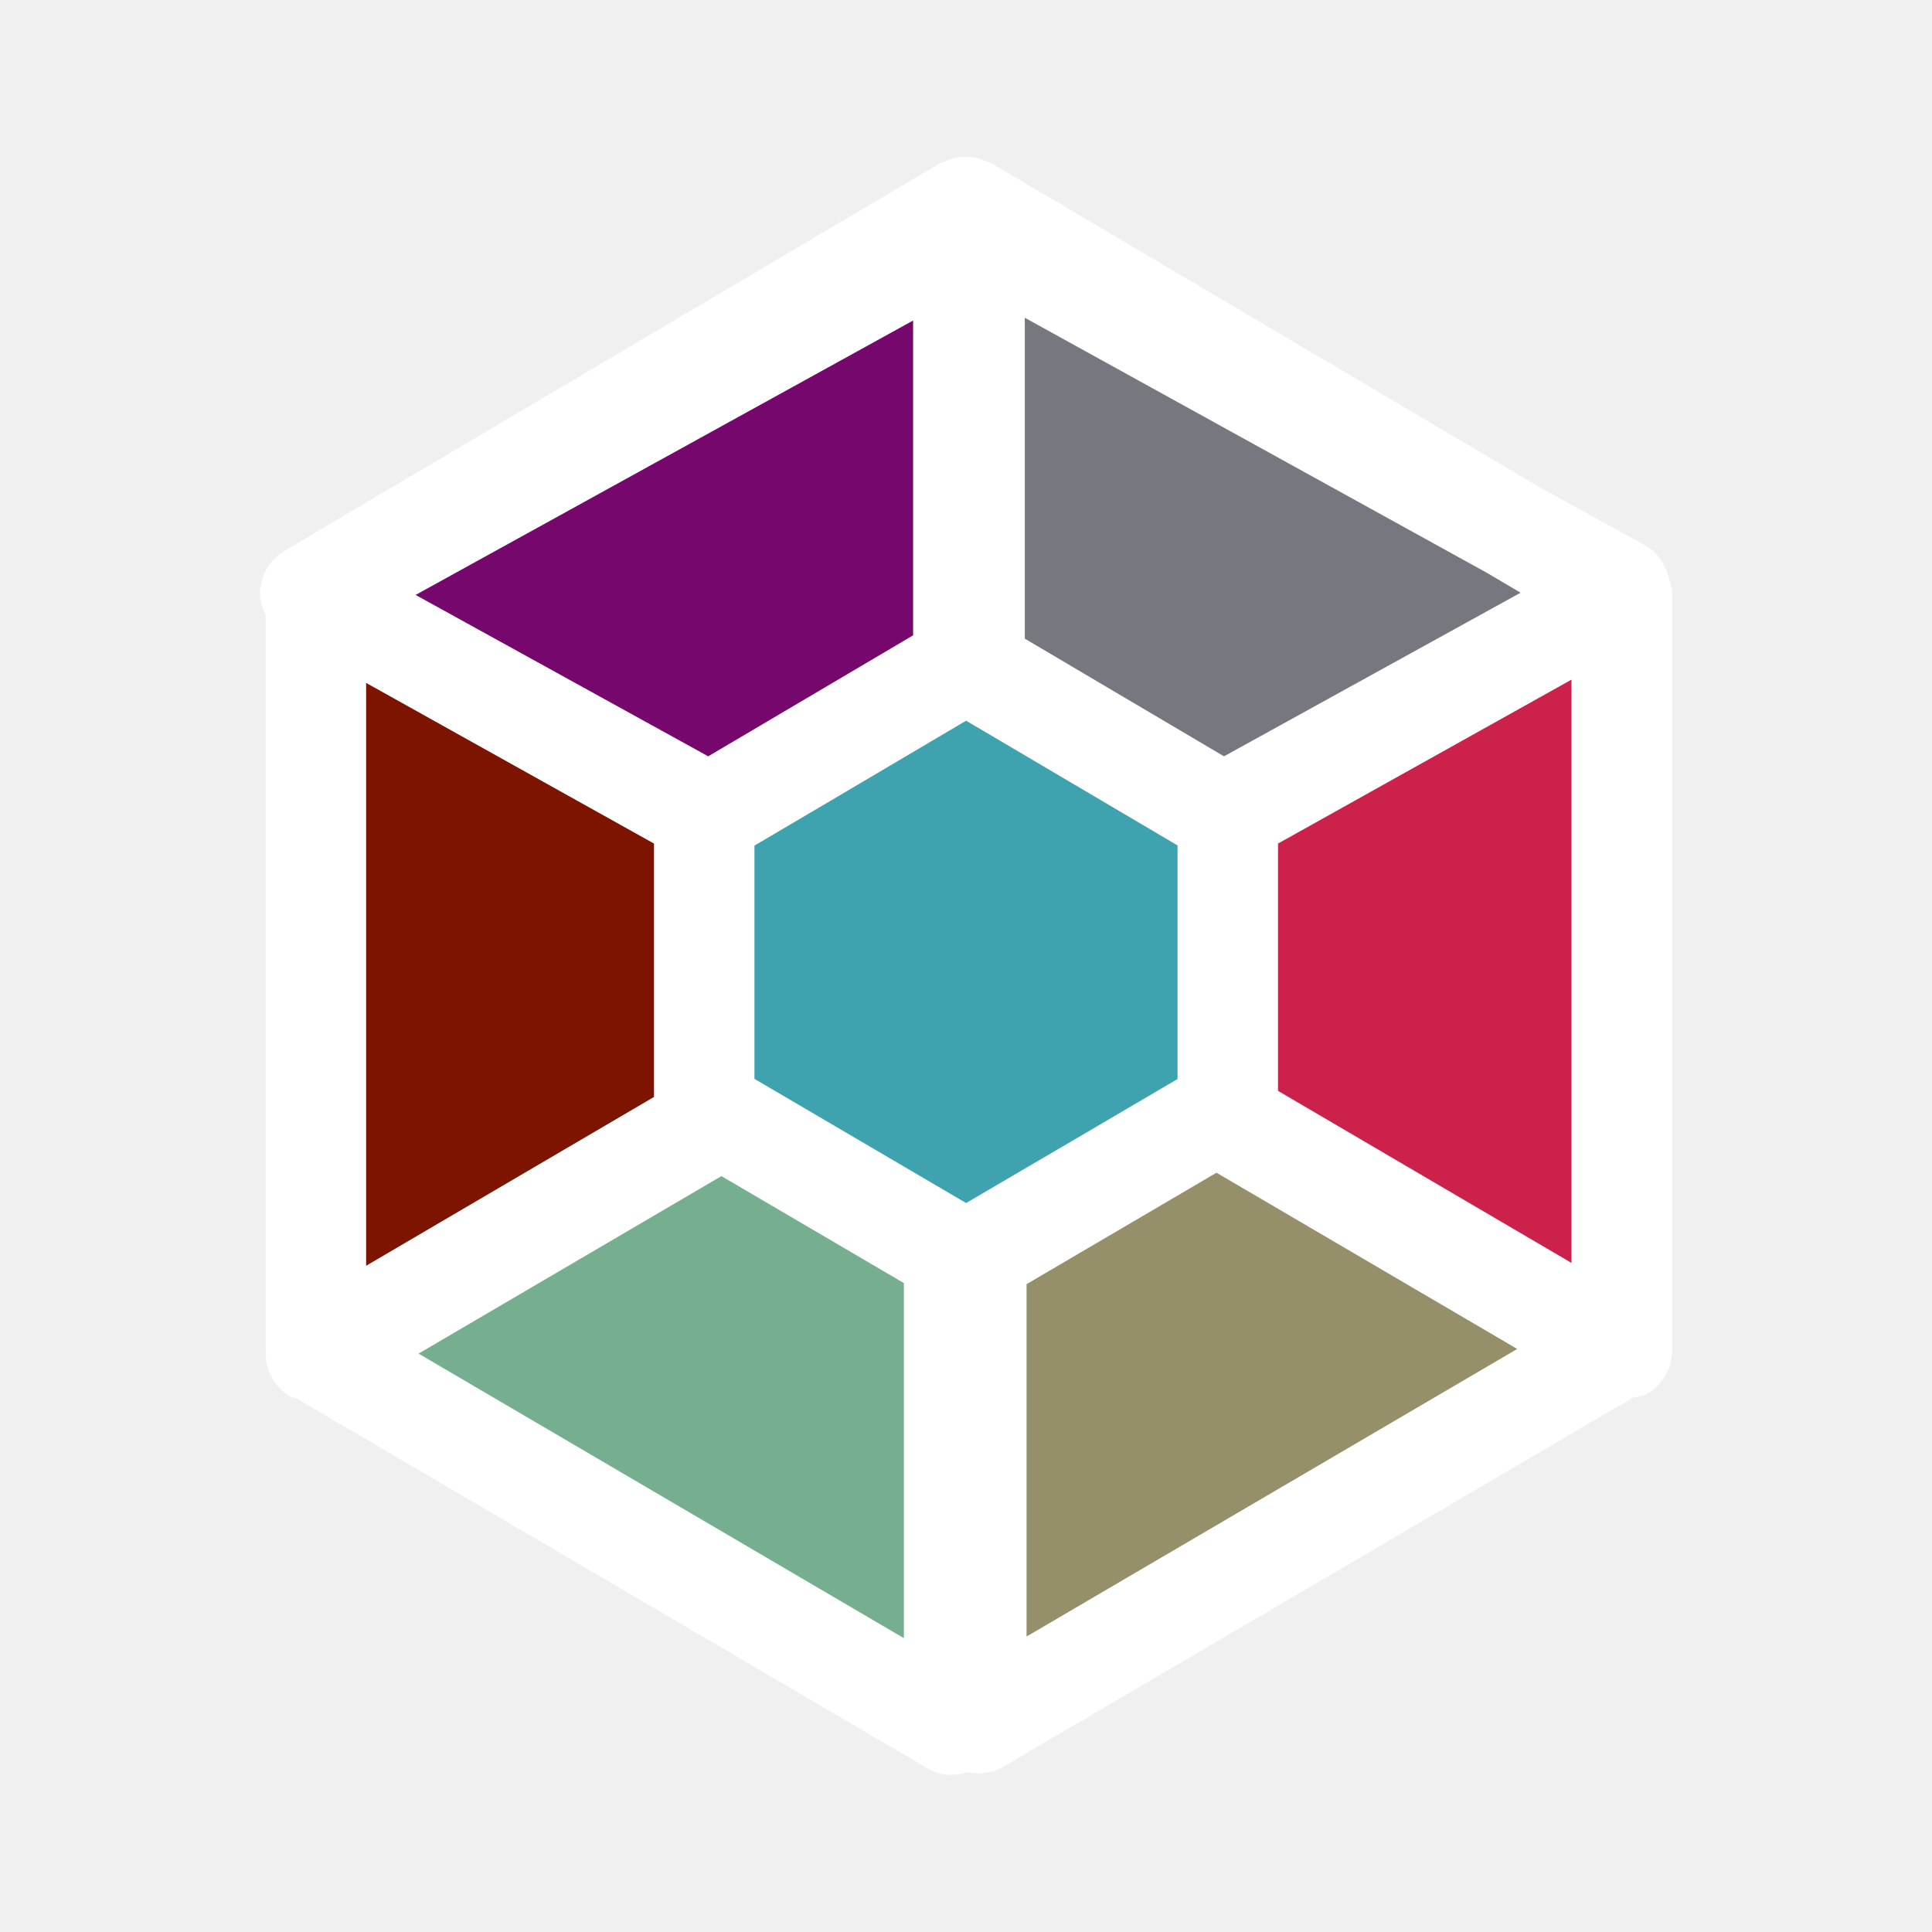
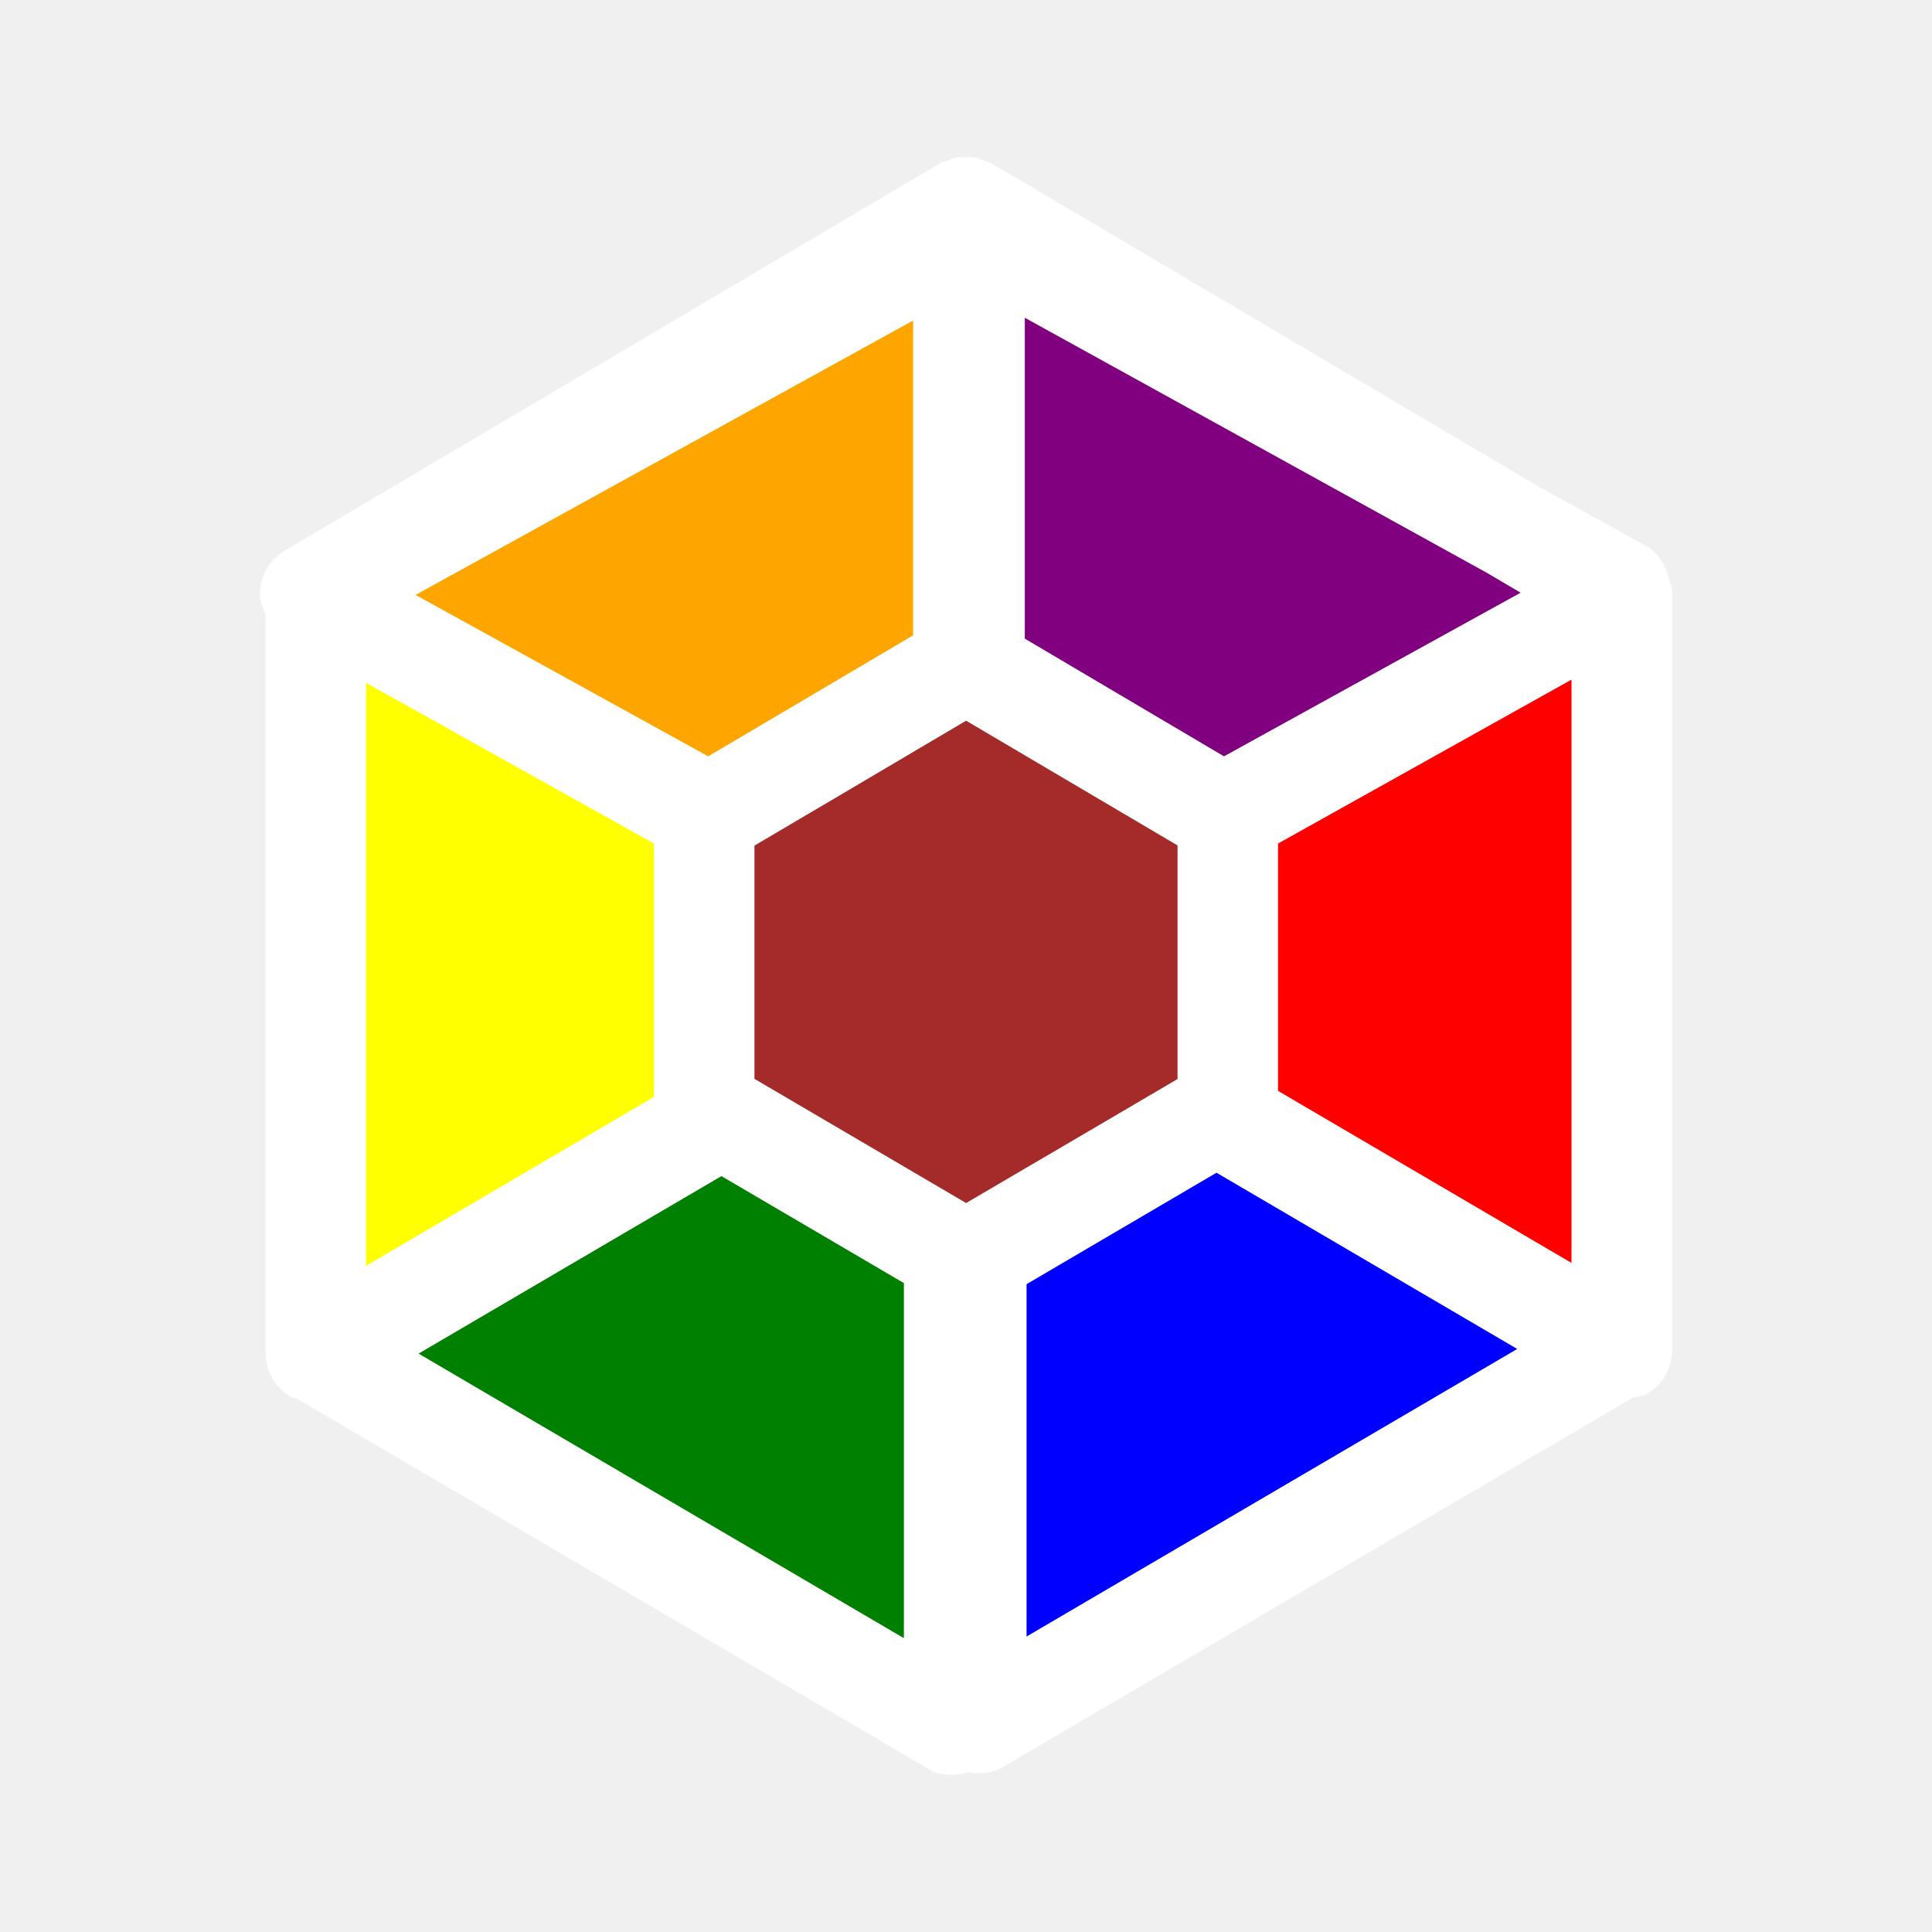
<svg xmlns="http://www.w3.org/2000/svg" version="1.1" id="Layer_1" x="0px" y="0px" width="32px" height="32px" viewBox="0 0 32 32" enable-background="new 0 0 32 32" xml:space="preserve">
  <g>
-     <polyline fill="#CC214A" points="26.861,9.752 26.497,9.953 16.141,15.736 16.141,15.933 16.086,15.966 26.604,22.131    26.861,21.978 26.861,9.752  " />
-     <path fill="#75AF90" d="M15.998,16.104L5.482,22.272l10.516,6.163V16.104 M5.093,9.815v12.226l0.14,0.083V9.893L5.093,9.815" />
-     <path fill="#C40000" d="M26.861,22.067l-0.257,0.152l0.257,0.15V22.067 M25.054,8.771l1.808,1.07l-0.364,0.201l0.364-0.201V9.77   L25.054,8.771" />
-     <path fill="#958F6A" d="M16.086,16.055l-0.088,0.049v12.332l10.606-6.216L16.086,16.055 M26.91,9.815l-0.049,0.026v12.226   l0.049-0.026V9.815" />
-     <path fill="#729A74" d="M5.232,22.124v0.295l0.25-0.146L5.232,22.124 M5.232,9.893L5.232,9.893l0.182,0.101L5.232,9.893" />
-     <polyline fill="#7C1400" points="5.232,9.893 5.232,22.124 5.482,22.272 15.998,16.104 15.998,16.003 15.956,15.975 15.956,15.878    5.414,9.994 5.232,9.893  " />
-     <polyline fill="#8E5A26" points="15.956,15.878 15.956,15.975 15.998,16.003 15.998,15.906 15.956,15.878  " />
-     <polyline fill="#27FF36" points="15.998,16.003 15.998,16.104 16.086,16.055 15.998,16.003  " />
-     <polyline points="16.141,15.826 15.998,15.906 15.998,16.003 16.086,16.055 16.141,16.022 16.141,15.826  " />
-     <polyline fill="#9B9D74" points="15.998,3.421 5.139,9.841 5.232,9.893 5.232,9.815 15.956,3.899 15.956,3.751 16.089,3.824    16.141,3.796 16.141,3.854 25.054,8.771 15.998,3.421  " />
-     <path fill="#77787F" d="M16.141,3.854v11.902l10.356-5.713l0.364-0.201l-1.808-1.07L16.141,3.854 M15.956,3.751v0.148l0.133-0.075   L15.956,3.751" />
-     <polyline fill="#8C8150" points="26.497,10.042 16.141,15.755 16.141,15.826 26.497,10.042  " />
-     <path fill="#75076D" d="M15.956,3.899L5.232,9.815v0.078l0.182,0.101l10.542,5.814V3.899 M16.141,3.796l-0.052,0.028l0.052,0.029   V3.796" />
-     <polyline fill="#4B6D16" points="5.414,9.994 15.956,15.878 15.956,15.808 5.414,9.994  " />
-     <polyline fill="#D1FF10" points="16.089,3.824 15.956,3.899 15.956,15.808 15.998,15.833 15.998,15.906 15.998,15.833    16.141,15.755 16.141,3.854 16.089,3.824  " />
-     <polyline fill="#B2AC40" points="15.956,15.808 15.956,15.878 15.998,15.906 15.998,15.833 15.956,15.808  " />
-     <polyline fill="#9DC69B" points="16.141,15.442 15.998,15.515 15.998,15.582 16.141,15.507 16.141,15.442  " />
-     <polygon fill="#3EA2AF" points="11.664,18.348 11.664,13.532 16.002,10.969 19.868,13.254 20.336,13.514 20.336,18.35    16.002,20.891  " />
+     <polyline fill="red" points="26.861,9.752 26.497,9.953 16.141,15.736 16.141,15.933 16.086,15.966 26.604,22.131 26.861,21.978 26.861,9.752" />
+     <path fill="green" d="M15.998,16.104L5.482,22.272l10.516,6.163V16.104 M5.093,9.815v12.226l0.14,0.083V9.893L5.093,9.815" />
+     <path fill="blue" d="M16.086,16.055l-0.088,0.049v12.332l10.606-6.216L16.086,16.055 M26.91,9.815l-0.049,0.026v12.226l0.049-0.026V9.815" />
+     <polyline fill="yellow" points="5.232,9.893 5.232,22.124 5.482,22.272 15.998,16.104 15.998,16.003 15.956,15.975 15.956,15.878 5.414,9.994 5.232,9.893" />
+     <path fill="purple" d="M16.141,3.854v11.902l10.356-5.713l0.364-0.201l-1.808-1.07L16.141,3.854 M15.956,3.751v0.148l0.133-0.075L15.956,3.751" />
+     <path fill="orange" d="M15.956,3.899L5.232,9.815v0.078l0.182,0.101l10.542,5.814V3.899 M16.141,3.796l-0.052,0.028l0.052,0.029V3.796" />
+     <polygon fill="brown" points="11.664,18.348 11.664,13.532 16.002,10.969 19.868,13.254 20.336,13.514 20.336,18.35 16.002,20.891  " />
    <path fill="#FFFFFF" d="M27.689,9.753c0-0.001-0.002-0.003-0.002-0.007c-0.001-0.062-0.032-0.115-0.047-0.175   c-0.009-0.021-0.01-0.044-0.018-0.065c-0.067-0.19-0.178-0.364-0.36-0.465l-1.756-0.969l-0.028-0.018l-0.012-0.005l-9.046-5.346   c-0.032-0.019-0.066-0.021-0.101-0.036c-0.054-0.022-0.107-0.045-0.166-0.057c-0.052-0.01-0.103-0.01-0.156-0.01   s-0.104,0-0.157,0.01c-0.058,0.012-0.106,0.032-0.159,0.055c-0.037,0.015-0.074,0.018-0.107,0.037l-10.86,6.42   c-0.257,0.153-0.413,0.429-0.408,0.73c0.001,0.119,0.046,0.226,0.095,0.33v11.94v0.295c0,0.298,0.16,0.574,0.418,0.72   c0.029,0.017,0.063,0.014,0.094,0.027l10.471,6.138c0.199,0.118,0.434,0.114,0.651,0.053c0.189,0.033,0.385,0.022,0.558-0.078   l10.45-6.126c0.08-0.017,0.163-0.02,0.234-0.063c0.258-0.146,0.418-0.422,0.418-0.72v-0.303V9.841V9.77   C27.694,9.763,27.689,9.76,27.689,9.753z M16.974,5.263l7.661,4.229l0.551,0.325l-4.913,2.71l-3.299-1.949V5.263z M15.124,5.309   v5.214l-3.394,2.004L6.884,9.854L15.124,5.309z M6.064,11.311l4.768,2.661v4.197l-4.768,2.796V11.311z M14.971,27.133L6.933,22.42   l5.016-2.94l3.022,1.772V27.133z M16.002,19.926l-3.506-2.057v-0.676V14.9v-0.894l0.926-0.546l0,0l0.318-0.187l2.262-1.336   l3.502,2.066v0.899v2.19v0.78L17.753,18.9l-0.75,0.439l0,0L16.002,19.926z M17.003,27.106V21.27l3.146-1.846l4.981,2.919   L17.003,27.106z M26.029,20.918l-4.861-2.85v-4.096l4.861-2.715V20.918z" />
  </g>
</svg>
